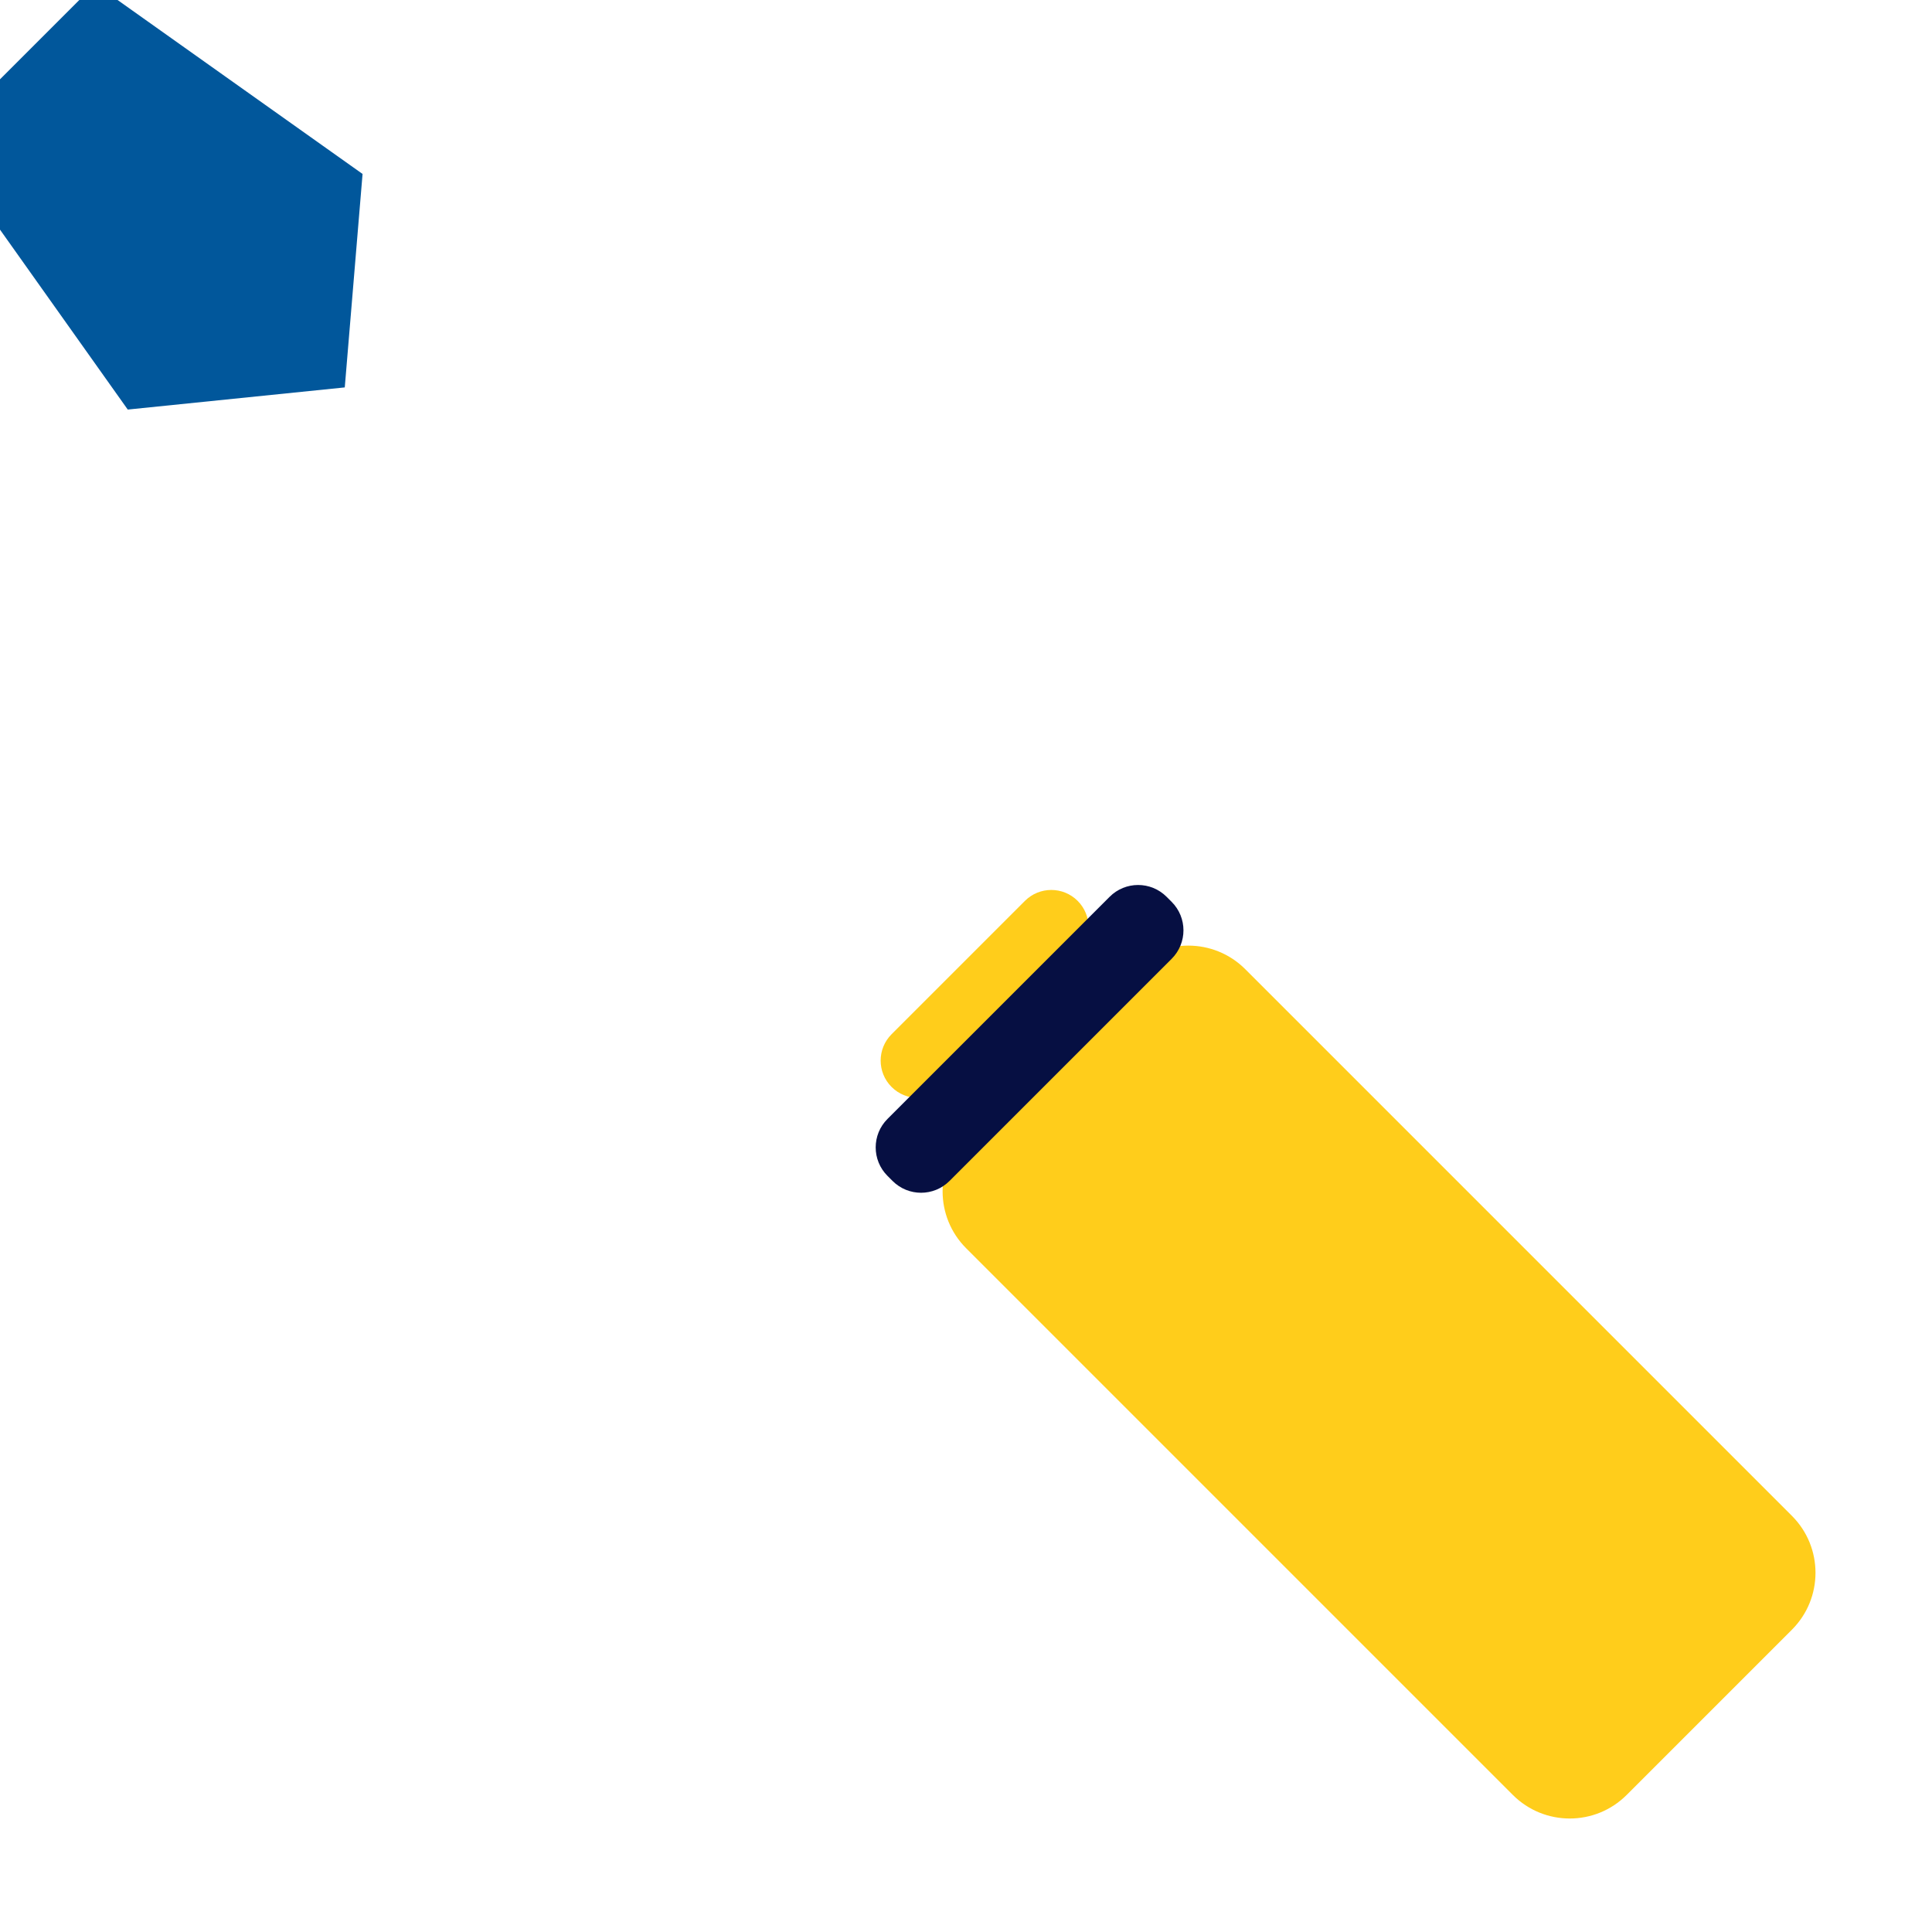
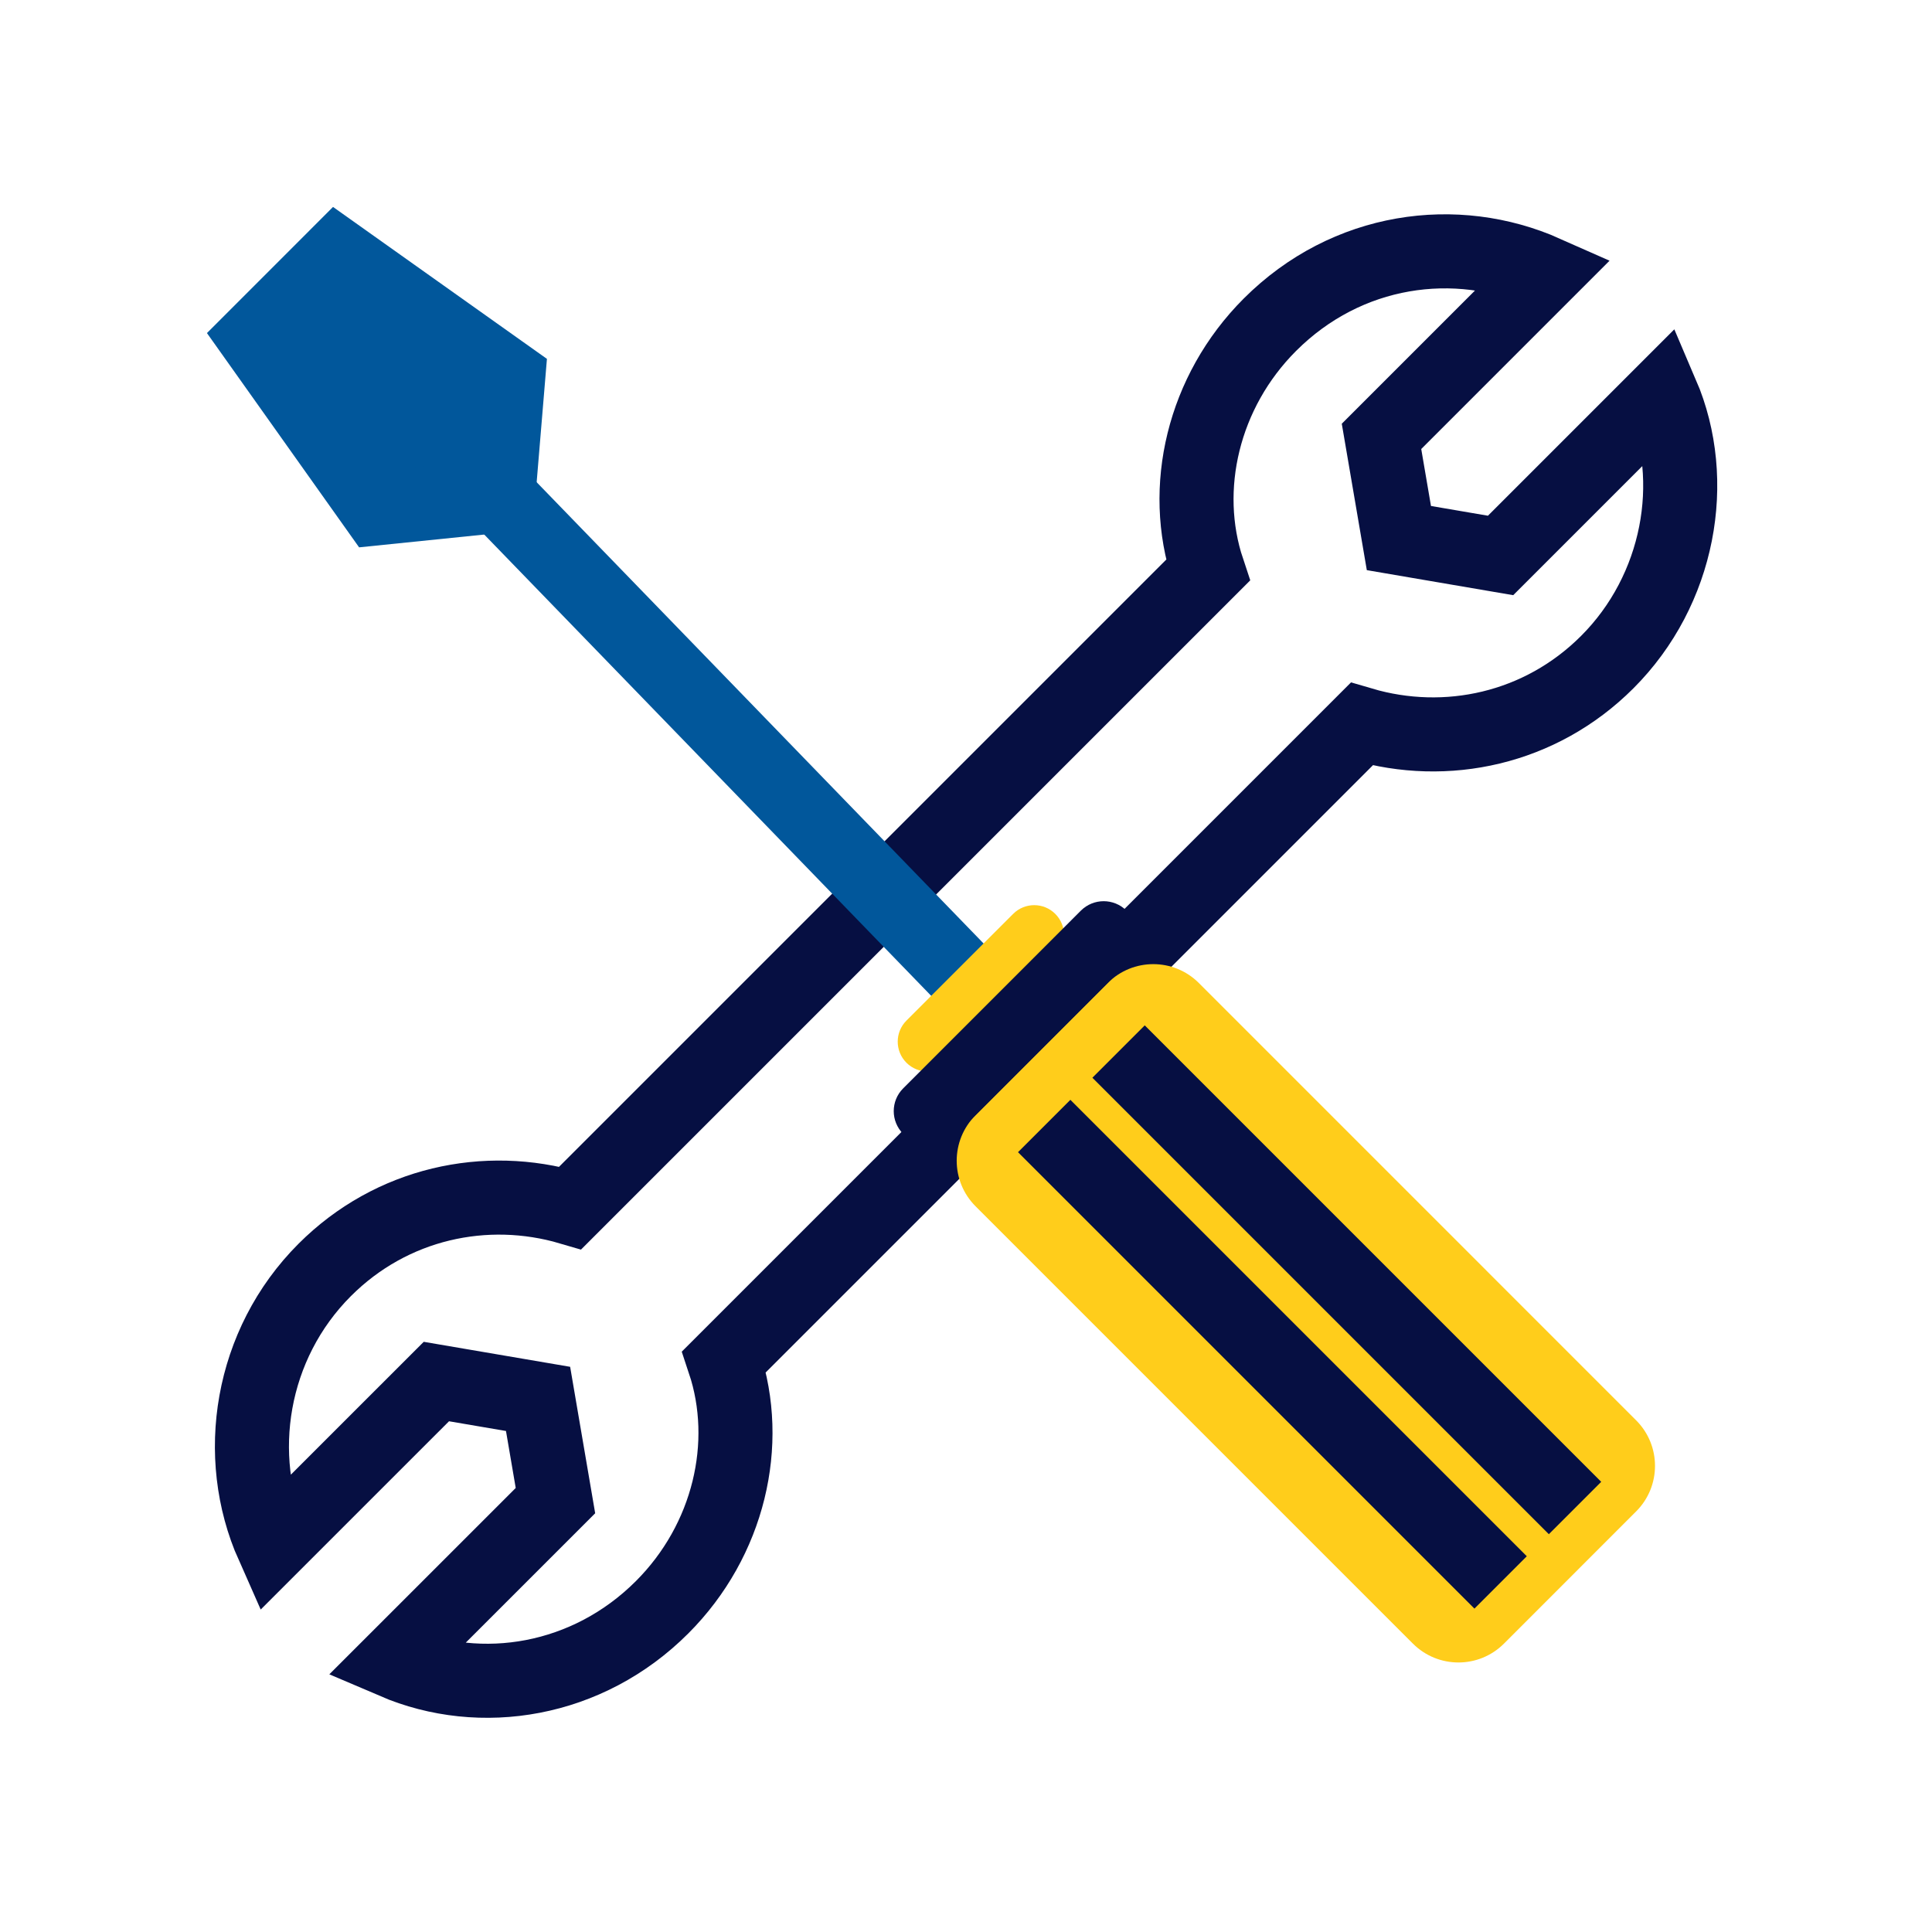
- <svg xmlns="http://www.w3.org/2000/svg" width="48" height="48" viewBox="0 0 48 48">
-   <g>
-     <g>
-       <g />
-       <g>
-         <g />
-         <g />
-         <g transform="rotate(135 5.5 5.5)">
-           <path fill="#01579b" d="M3.43 4.307L6.263 1.91l2.942 2.397-1.09 6.428H4.52z" />
-           <path fill="none" stroke="#01579b" stroke-miterlimit="20" stroke-width="2.3" d="M3.43 4.307v0L6.263 1.91v0l2.942 2.397v0l-1.09 6.428v0H4.52v0z" />
-         </g>
-         <g />
-         <g>
-           <path fill="#ffcd1b" d="M25.464 22.382l-3.313 3.313a.926.926 0 0 0 1.31 1.31l3.313-3.313a.926.926 0 0 0-1.31-1.31z" />
-         </g>
-         <g transform="rotate(135 34.5 34.5)">
-           <path fill="#ffcd1b" d="M31.65 46.387h5.806a2 2 0 0 0 2-2V25.18a2 2 0 0 0-2-2H31.65a2 2 0 0 0-2 2v19.207a2 2 0 0 0 2 2z" />
-         </g>
-         <g>
-           <path fill="#060f42" d="M27.569 22.28l-5.52 5.52a1 1 0 0 0 0 1.414l.127.127a1 1 0 0 0 1.414 0l5.52-5.52a1 1 0 0 0 0-1.414l-.127-.127a1 1 0 0 0-1.414 0z" />
-         </g>
-         <g>
-           <g />
-           <g />
-         </g>
-       </g>
-     </g>
-   </g>
+ <svg xmlns="http://www.w3.org/2000/svg" width="60" height="60" viewBox="0 0 60 60" fill="none">
+   <path d="M43.444 16.71L42.904 13.552L47.989 8.467C45.216 7.234 41.826 7.697 39.438 10.085C37.358 12.165 36.664 15.17 37.512 17.712L17.712 37.512C15.092 36.741 12.165 37.358 10.085 39.438C7.774 41.749 7.234 45.216 8.467 47.989L13.552 42.905L16.71 43.444L17.25 46.603L12.242 51.61C14.938 52.766 18.251 52.227 20.562 49.915C22.642 47.835 23.336 44.831 22.488 42.288L42.288 22.488C44.908 23.259 47.835 22.643 49.915 20.562C52.15 18.328 52.766 14.938 51.61 12.242L46.602 17.25L43.444 16.71Z" stroke="#060F42" stroke-width="2.3" stroke-miterlimit="10" />
+   <path d="M15.785 11.703L15.477 15.4L11.702 15.786L7.927 10.47L10.469 7.927L15.785 11.703Z" fill="#01579B" stroke="#01579B" stroke-width="2.3" stroke-miterlimit="10" />
+   <path d="M15.477 15.401L29.884 30.27" stroke="#01579B" stroke-width="2.3" stroke-miterlimit="10" />
+   <path d="M31.464 28.382L28.151 31.695C27.789 32.056 27.789 32.643 28.151 33.005C28.513 33.366 29.099 33.366 29.461 33.005L32.773 29.692C33.135 29.33 33.135 28.744 32.773 28.382C32.412 28.02 31.825 28.02 31.464 28.382Z" fill="#FFCD1B" />
+   <path d="M34.402 30.528L30.297 34.634C29.516 35.415 29.516 36.681 30.297 37.462L43.879 51.044C44.66 51.825 45.926 51.825 46.707 51.044L50.812 46.938C51.593 46.157 51.593 44.891 50.812 44.11L37.231 30.528C36.45 29.747 35.183 29.747 34.402 30.528Z" fill="#FFCD1B" />
+   <path d="M33.568 28.28L28.049 33.8C27.658 34.19 27.658 34.823 28.049 35.214L28.175 35.341C28.566 35.731 29.199 35.731 29.59 35.341L35.109 29.821C35.5 29.43 35.5 28.797 35.109 28.407L34.983 28.28C34.592 27.89 33.959 27.89 33.568 28.28Z" fill="#060F42" />
+   <path d="M32.428 34.969L46.603 49.144" stroke="#060F42" stroke-width="2.3" stroke-miterlimit="10" />
+   <path d="M34.738 32.657L48.914 46.833" stroke="#060F42" stroke-width="2.3" stroke-miterlimit="10" />
</svg>
